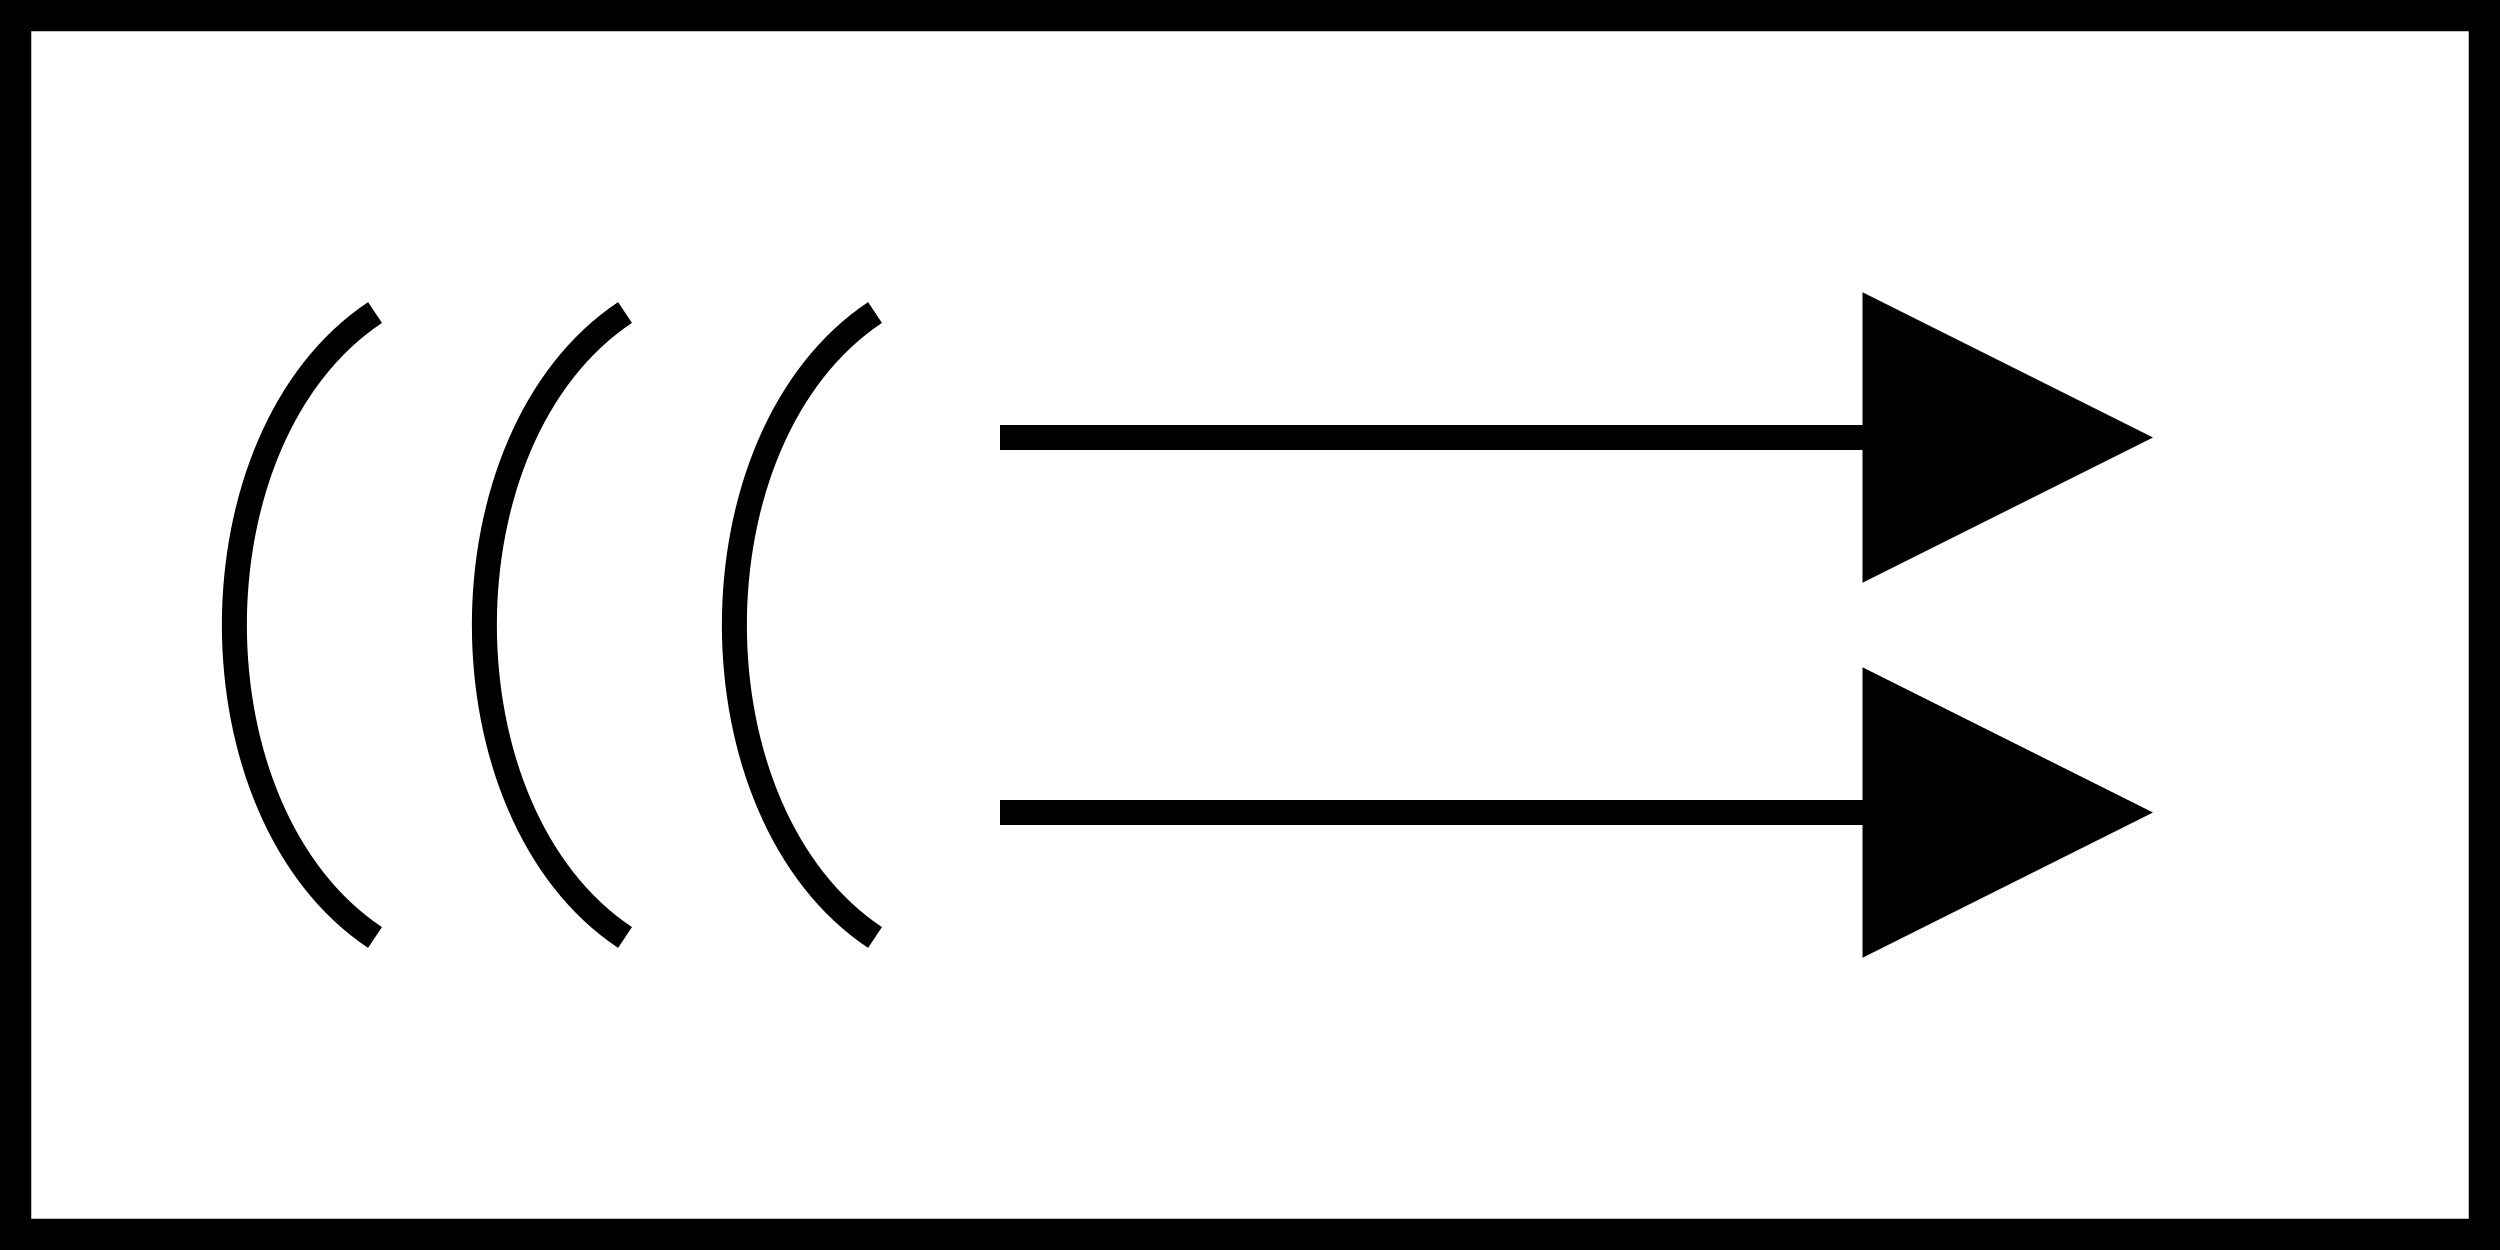
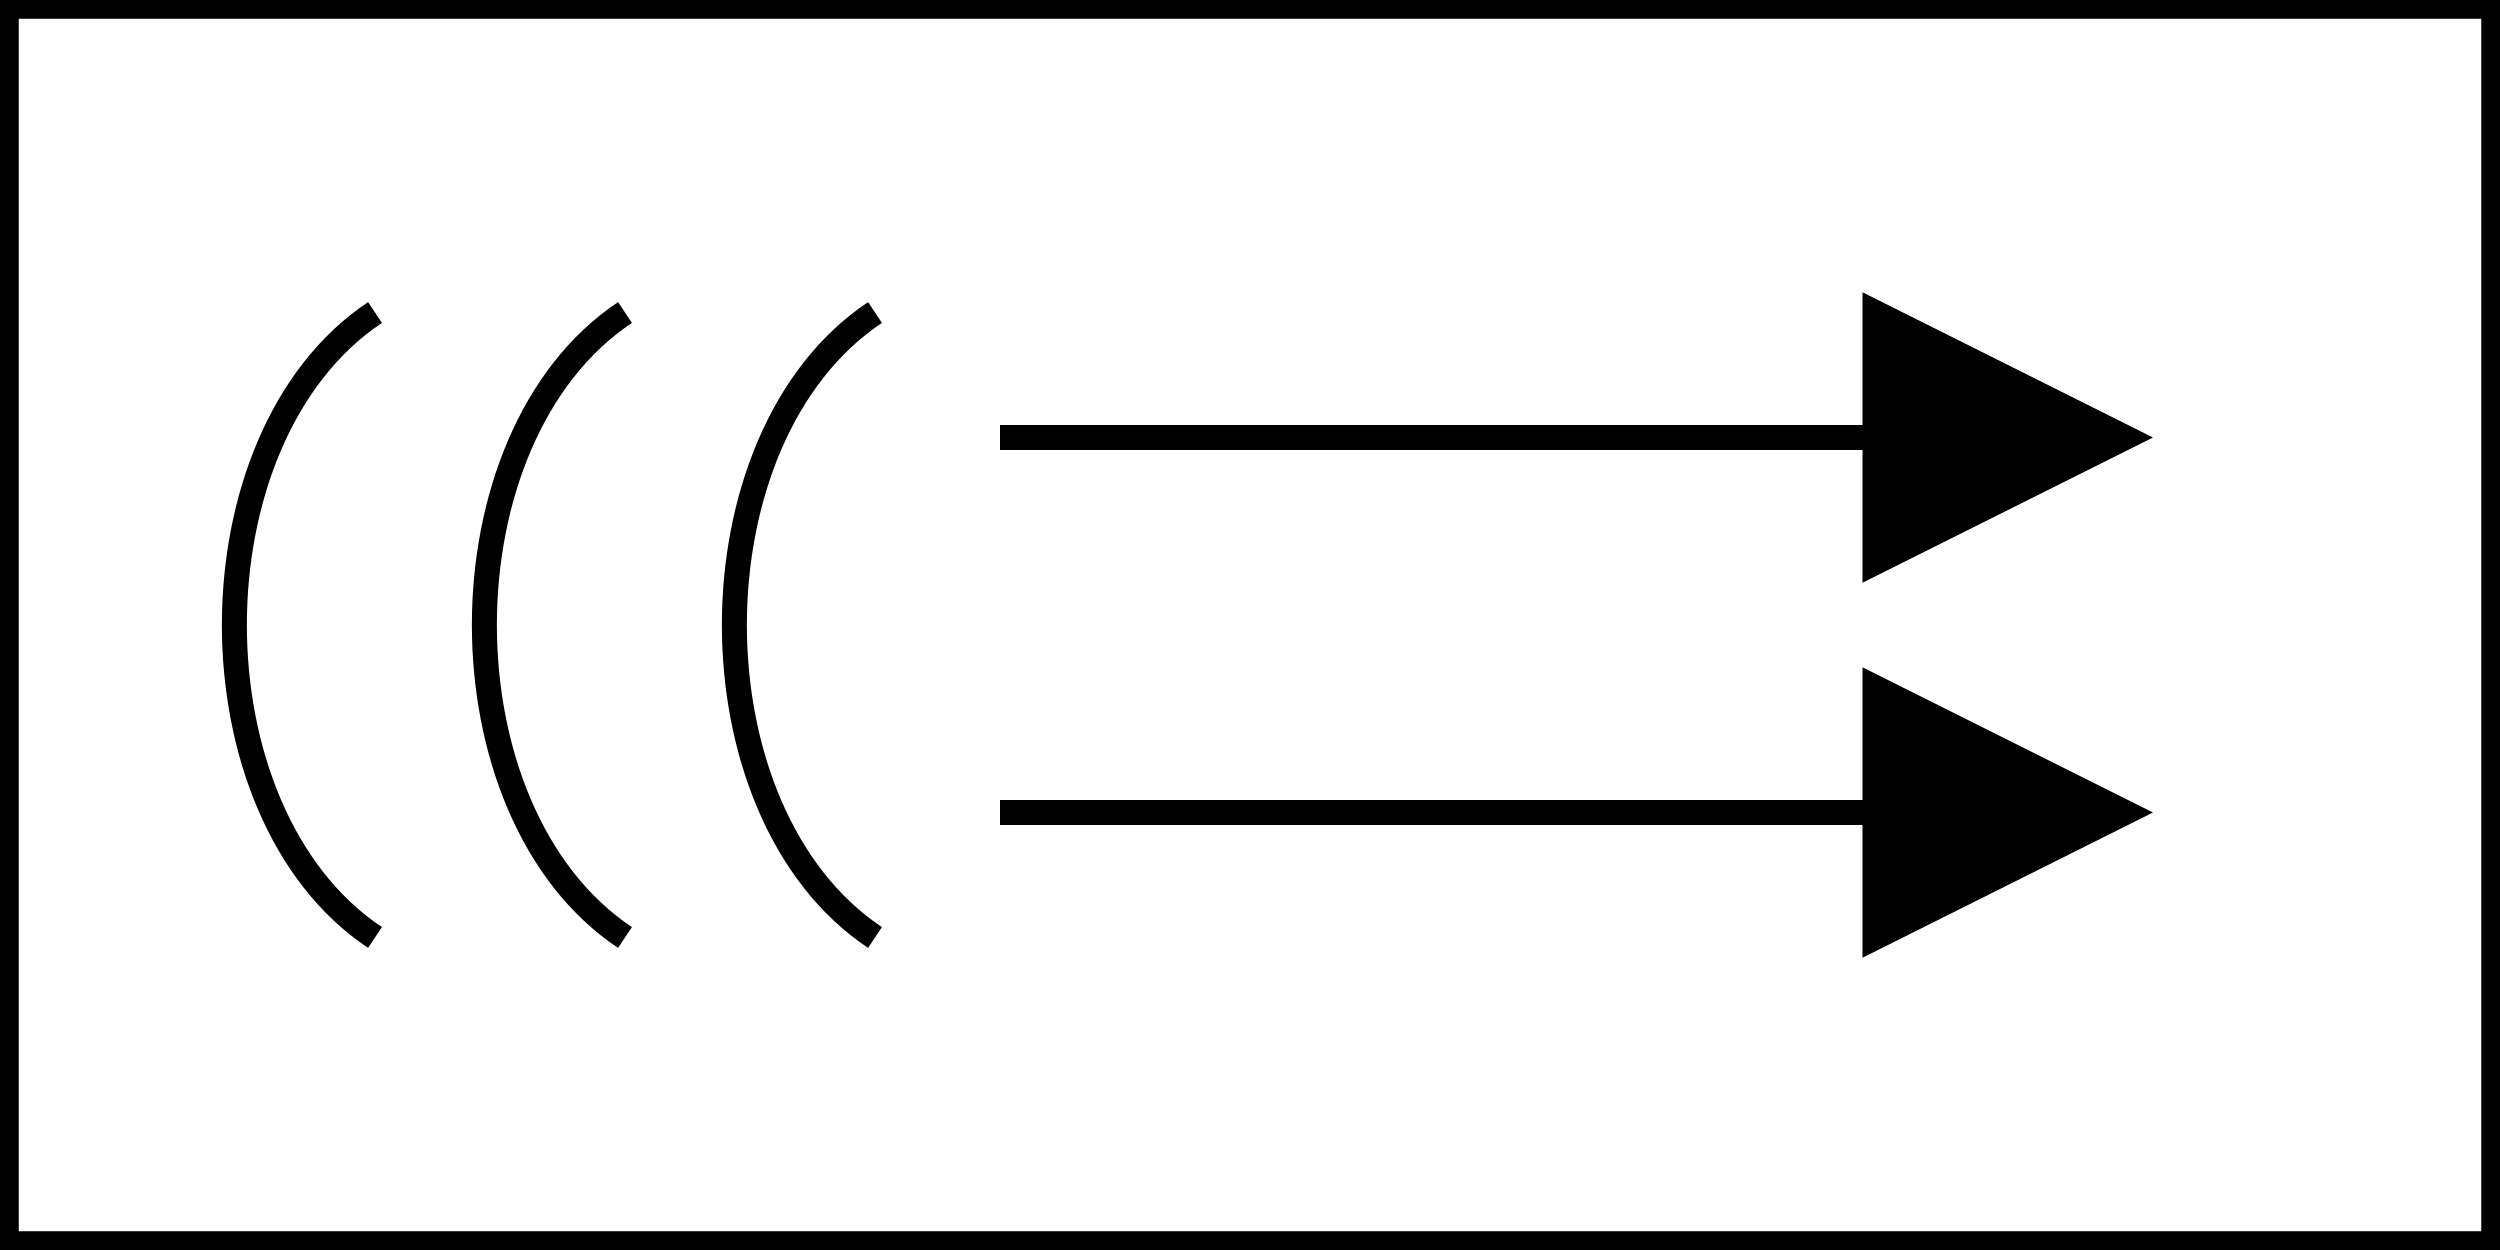
<svg xmlns="http://www.w3.org/2000/svg" xmlns:ns1="http://www.mathworks.com/blockgraphics" ns1:options="Background:Transparent;Frame:On" version="1.1" width="200" height="100" viewBox="0 0 200 100">
  <g ns1:options="Port:L0">
-     <rect x="0" y="0" width="200" height="100" fill="none" stroke="black" stroke-width="5" />
+     <rect x="0" y="0" width="200" height="100" fill="none" stroke="black" stroke-width="3" />
    <path d="M 30,25 C 15,35 15,65 30,75" stroke="black" stroke-width="2" fill="none" />
    <path d="M 50,25 C 35,35 35,65 50,75" stroke="black" stroke-width="2" fill="none" />
    <path d="M 70,25 C 55,35 55,65 70,75" stroke="black" stroke-width="2" fill="none" />
    <polyline points="80,35 150,35" fill="none" stroke-width="2" stroke="black" />
    <polyline points="150,35 150,25 170,35 150,45 150,35" fill="black" stroke-width="2" stroke="black" />
    <polyline points="80,65 150,65" fill="none" stroke-width="2" stroke="black" />
    <polyline points="150,65 150,55 170,65 150,75 150,65" fill="black" stroke-width="2" stroke="black" />
  </g>
</svg>
